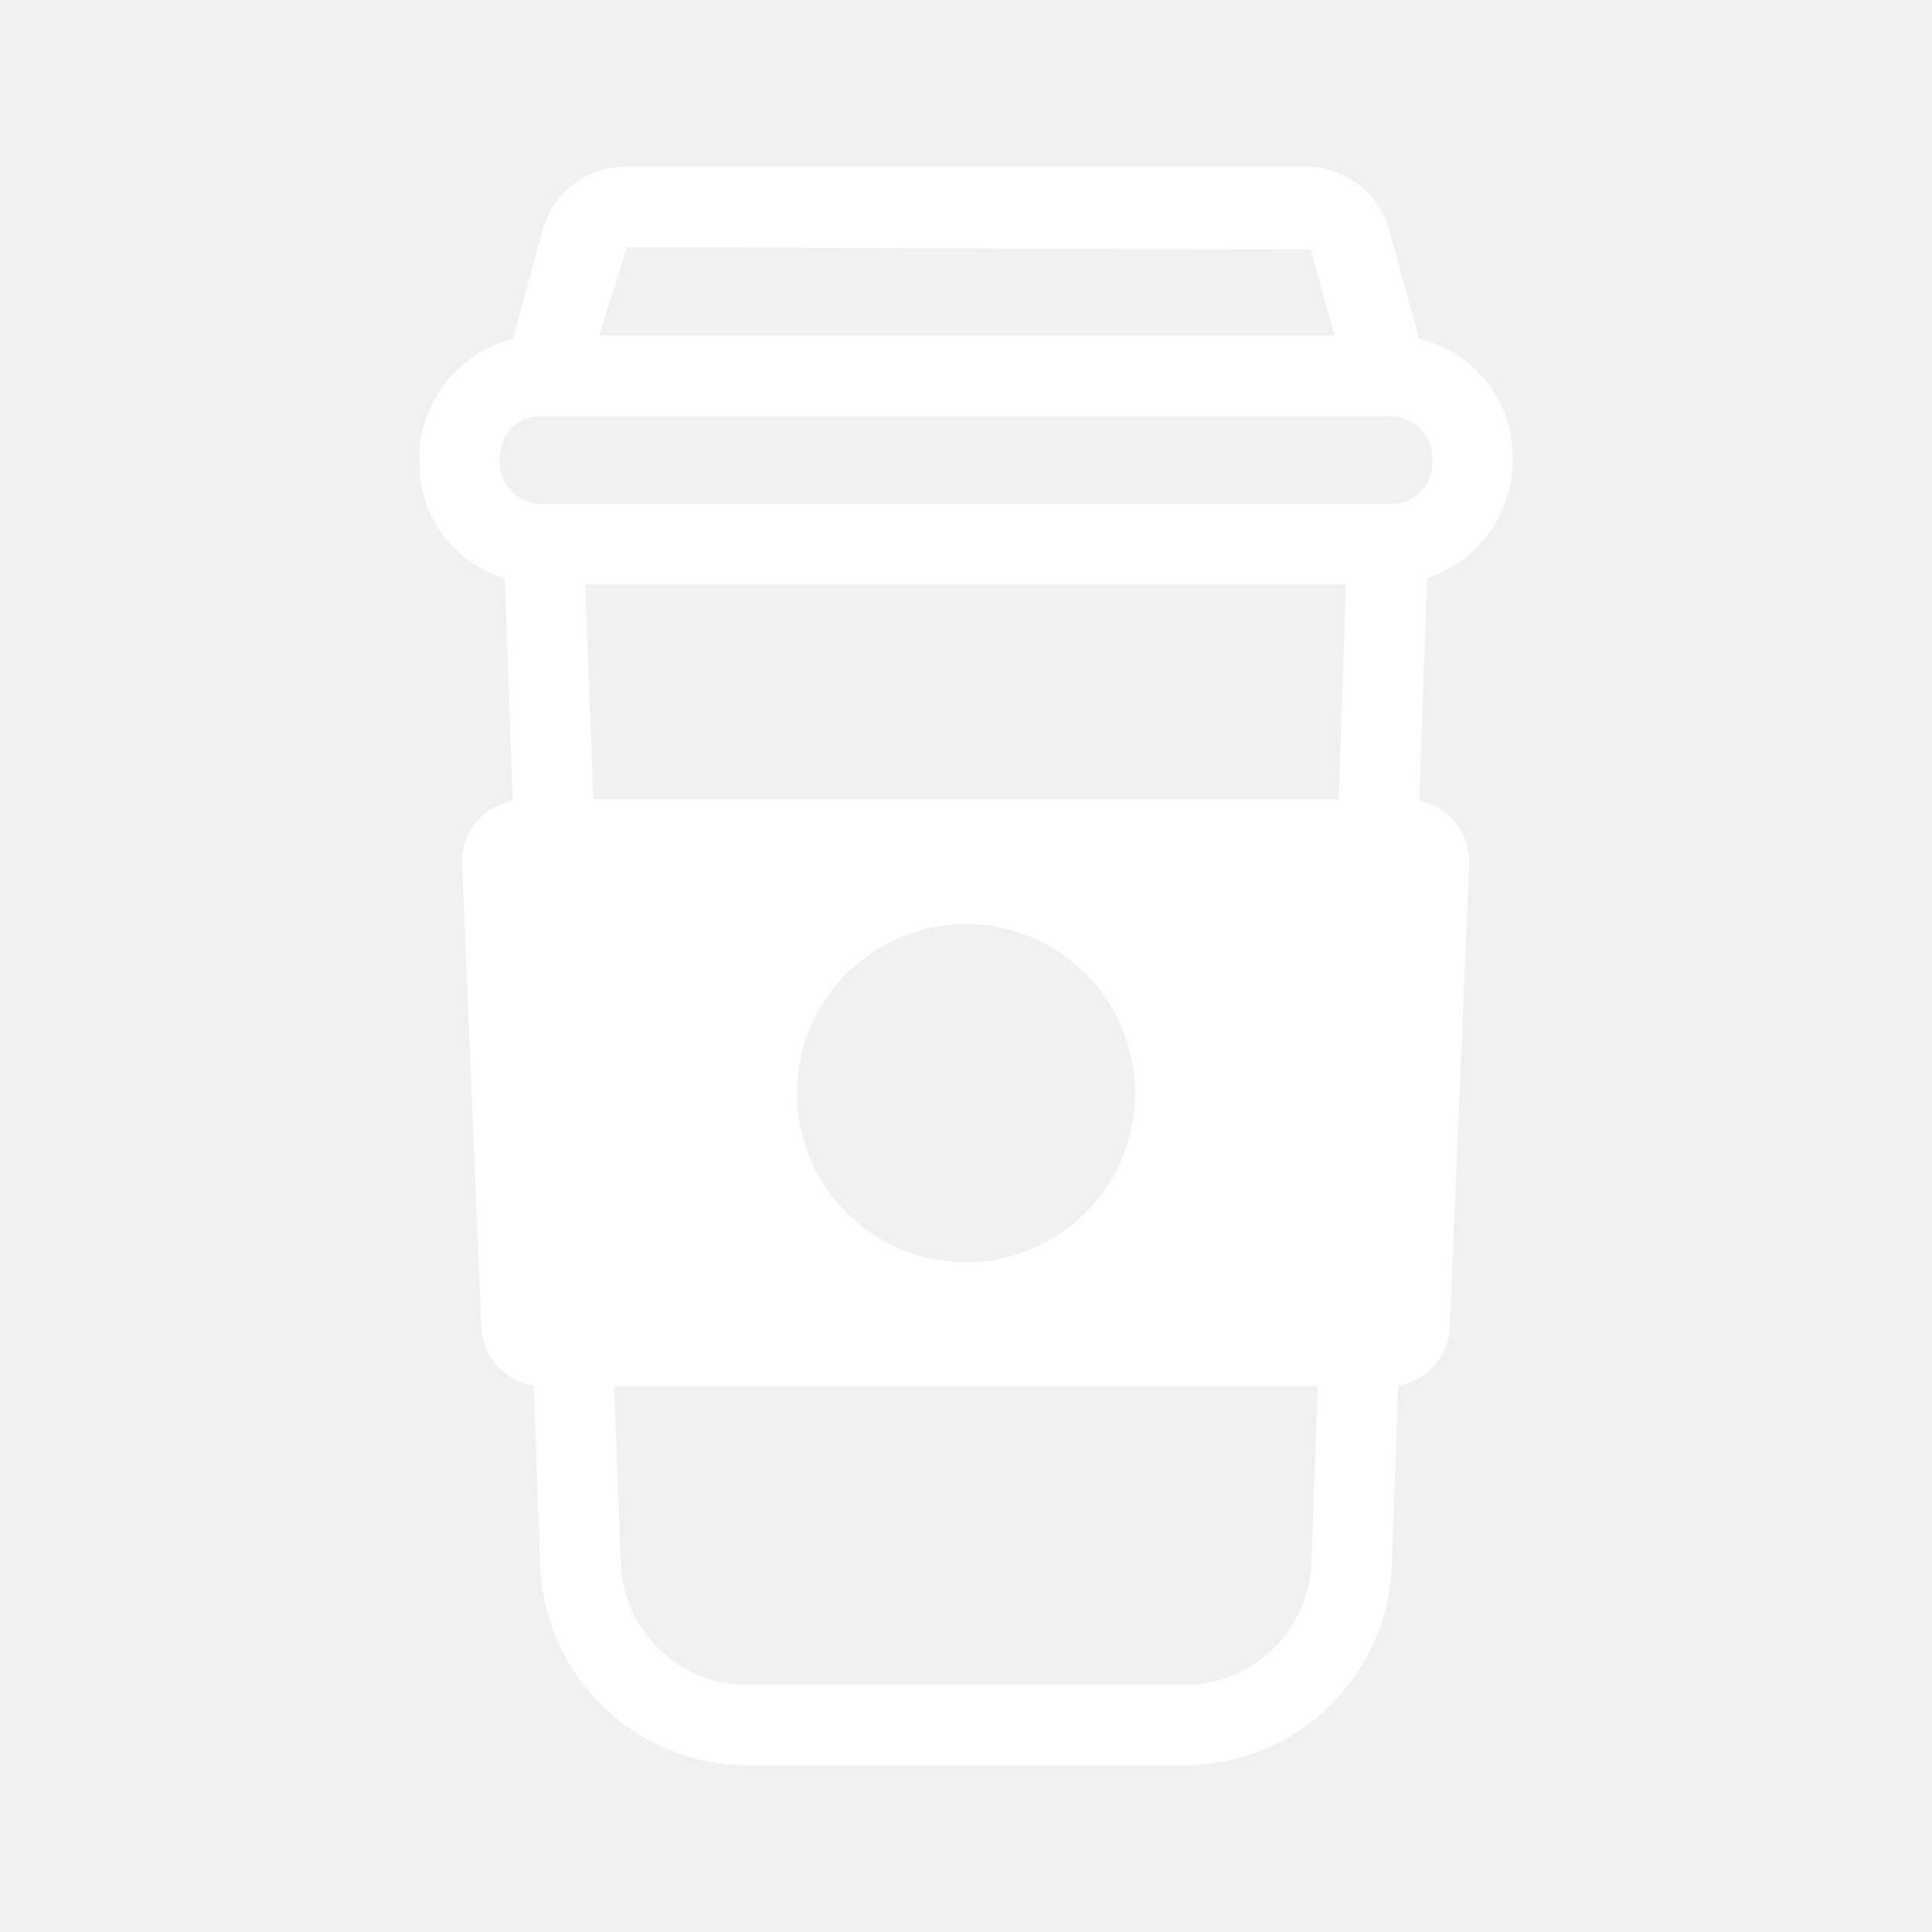
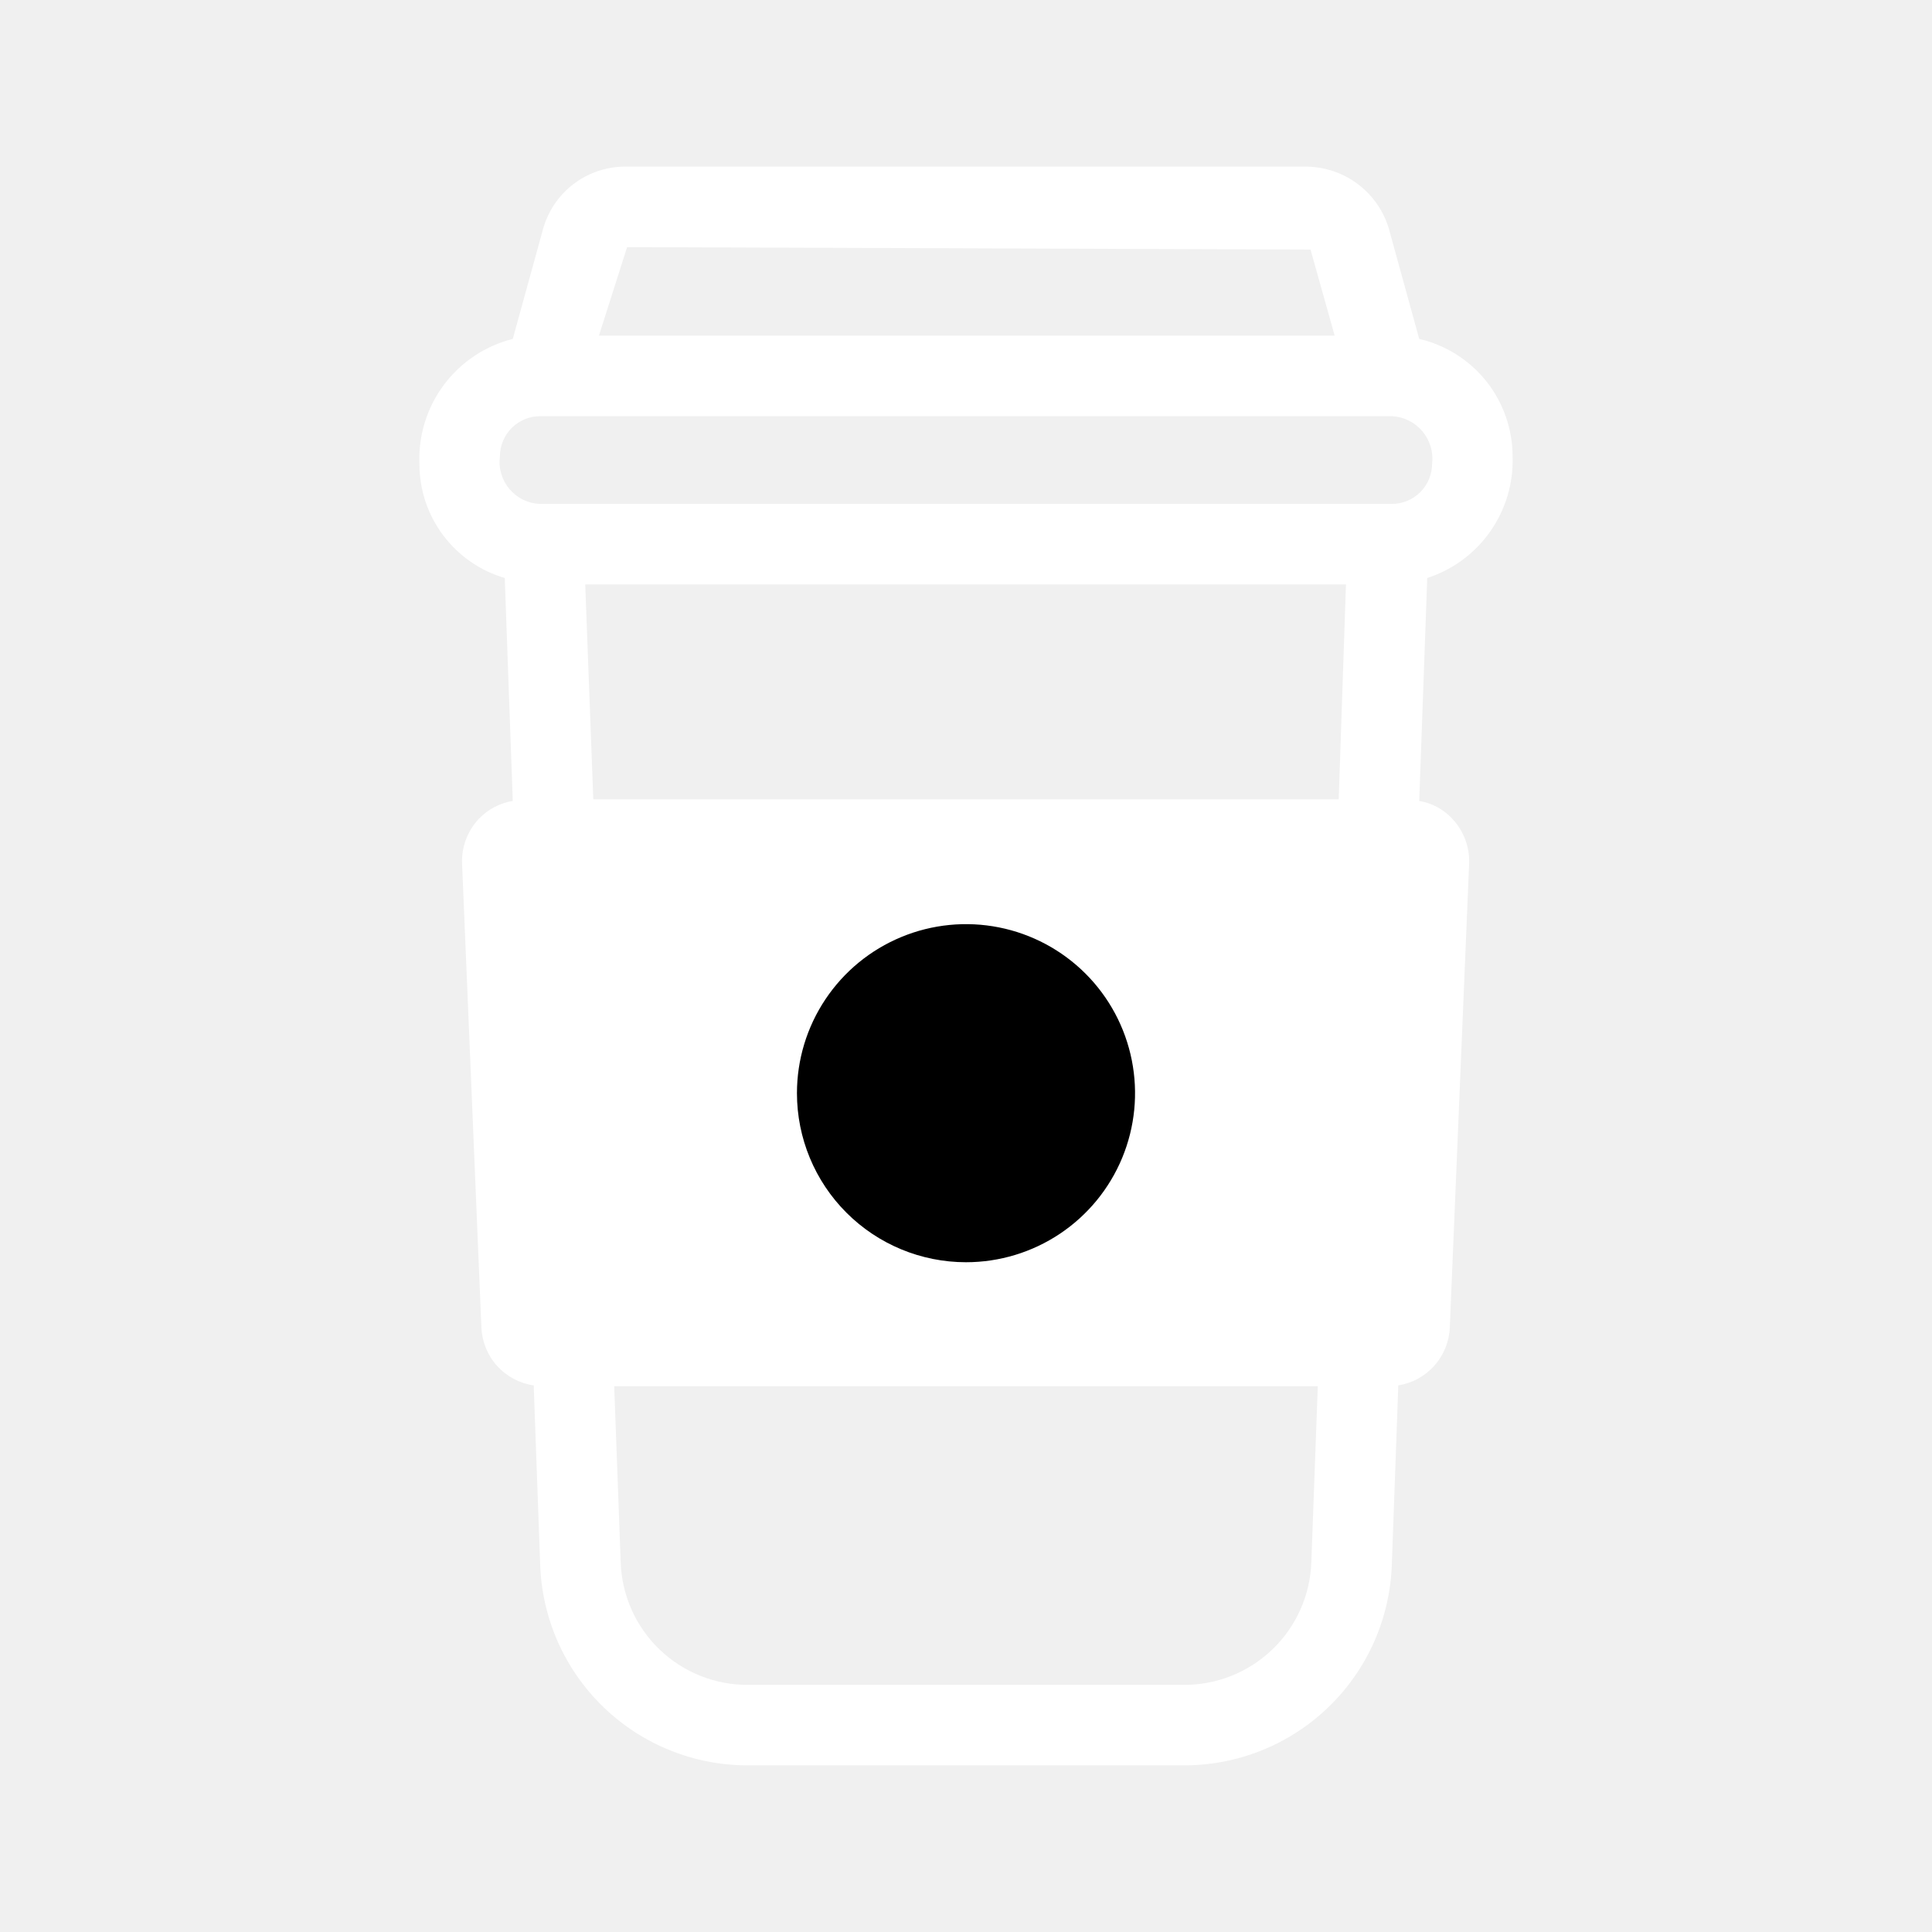
<svg xmlns="http://www.w3.org/2000/svg" width="70" height="70" viewBox="0 0 70 70" fill="none">
+   <circle cx="35" cy="40" r="10" fill="black" />
  <path d="M54.804 16.538C54.803 15.55 54.469 14.592 53.855 13.819C53.24 13.046 52.383 12.503 51.421 12.279L50.312 8.254C50.11 7.603 49.702 7.036 49.15 6.636C48.598 6.236 47.931 6.026 47.25 6.037H22.721C22.042 6.023 21.377 6.232 20.829 6.632C20.281 7.033 19.88 7.603 19.688 8.254L18.579 12.279C17.582 12.531 16.702 13.117 16.086 13.94C15.47 14.763 15.156 15.773 15.196 16.8C15.193 17.732 15.493 18.64 16.051 19.386C16.608 20.133 17.393 20.679 18.288 20.942L18.579 29.021C18.112 29.097 17.682 29.322 17.354 29.663C17.148 29.88 16.988 30.137 16.882 30.417C16.777 30.698 16.729 30.997 16.742 31.296L17.442 48.096C17.463 48.612 17.664 49.105 18.01 49.488C18.357 49.872 18.826 50.122 19.337 50.196L19.571 56.671C19.631 58.631 20.454 60.49 21.865 61.853C23.276 63.215 25.164 63.972 27.125 63.962H42.846C44.812 63.978 46.706 63.224 48.123 61.861C49.54 60.499 50.367 58.636 50.429 56.671L50.663 50.196C51.168 50.115 51.631 49.862 51.971 49.479C52.311 49.096 52.509 48.608 52.529 48.096L53.229 31.296C53.242 30.997 53.194 30.698 53.088 30.417C52.983 30.137 52.823 29.88 52.617 29.663C52.3 29.322 51.88 29.096 51.421 29.021L51.712 20.942C52.636 20.642 53.437 20.051 53.994 19.256C54.552 18.462 54.836 17.508 54.804 16.538ZM22.721 8.954L47.483 9.042L48.358 12.162H21.7L22.721 8.954ZM47.513 56.583C47.476 57.791 46.966 58.935 46.093 59.77C45.22 60.605 44.054 61.063 42.846 61.046H27.125C25.922 61.058 24.761 60.597 23.894 59.762C23.027 58.928 22.522 57.786 22.488 56.583L22.254 50.225H47.746L47.513 56.583ZM28.875 39.608C28.875 38.397 29.234 37.213 29.907 36.206C30.58 35.198 31.537 34.413 32.656 33.95C33.775 33.486 35.007 33.365 36.195 33.601C37.383 33.837 38.474 34.421 39.331 35.277C40.188 36.134 40.771 37.225 41.007 38.413C41.244 39.602 41.122 40.833 40.659 41.952C40.195 43.072 39.41 44.028 38.403 44.701C37.396 45.374 36.211 45.733 35 45.733C33.376 45.733 31.818 45.088 30.669 43.939C29.52 42.791 28.875 41.233 28.875 39.608ZM48.504 28.962H21.496L21.204 21.175H48.767L48.504 28.962ZM50.429 18.258H19.571C19.358 18.251 19.15 18.2 18.959 18.107C18.767 18.015 18.598 17.883 18.46 17.721C18.323 17.559 18.221 17.37 18.161 17.166C18.101 16.962 18.085 16.748 18.113 16.538C18.113 16.151 18.266 15.78 18.54 15.506C18.813 15.233 19.184 15.079 19.571 15.079H50.429C50.641 15.089 50.848 15.142 51.038 15.236C51.228 15.329 51.396 15.46 51.533 15.622C51.67 15.783 51.772 15.971 51.833 16.174C51.894 16.377 51.913 16.59 51.888 16.8C51.888 17.187 51.734 17.558 51.46 17.831C51.187 18.105 50.816 18.258 50.429 18.258Z" fill="white" />
</svg>
